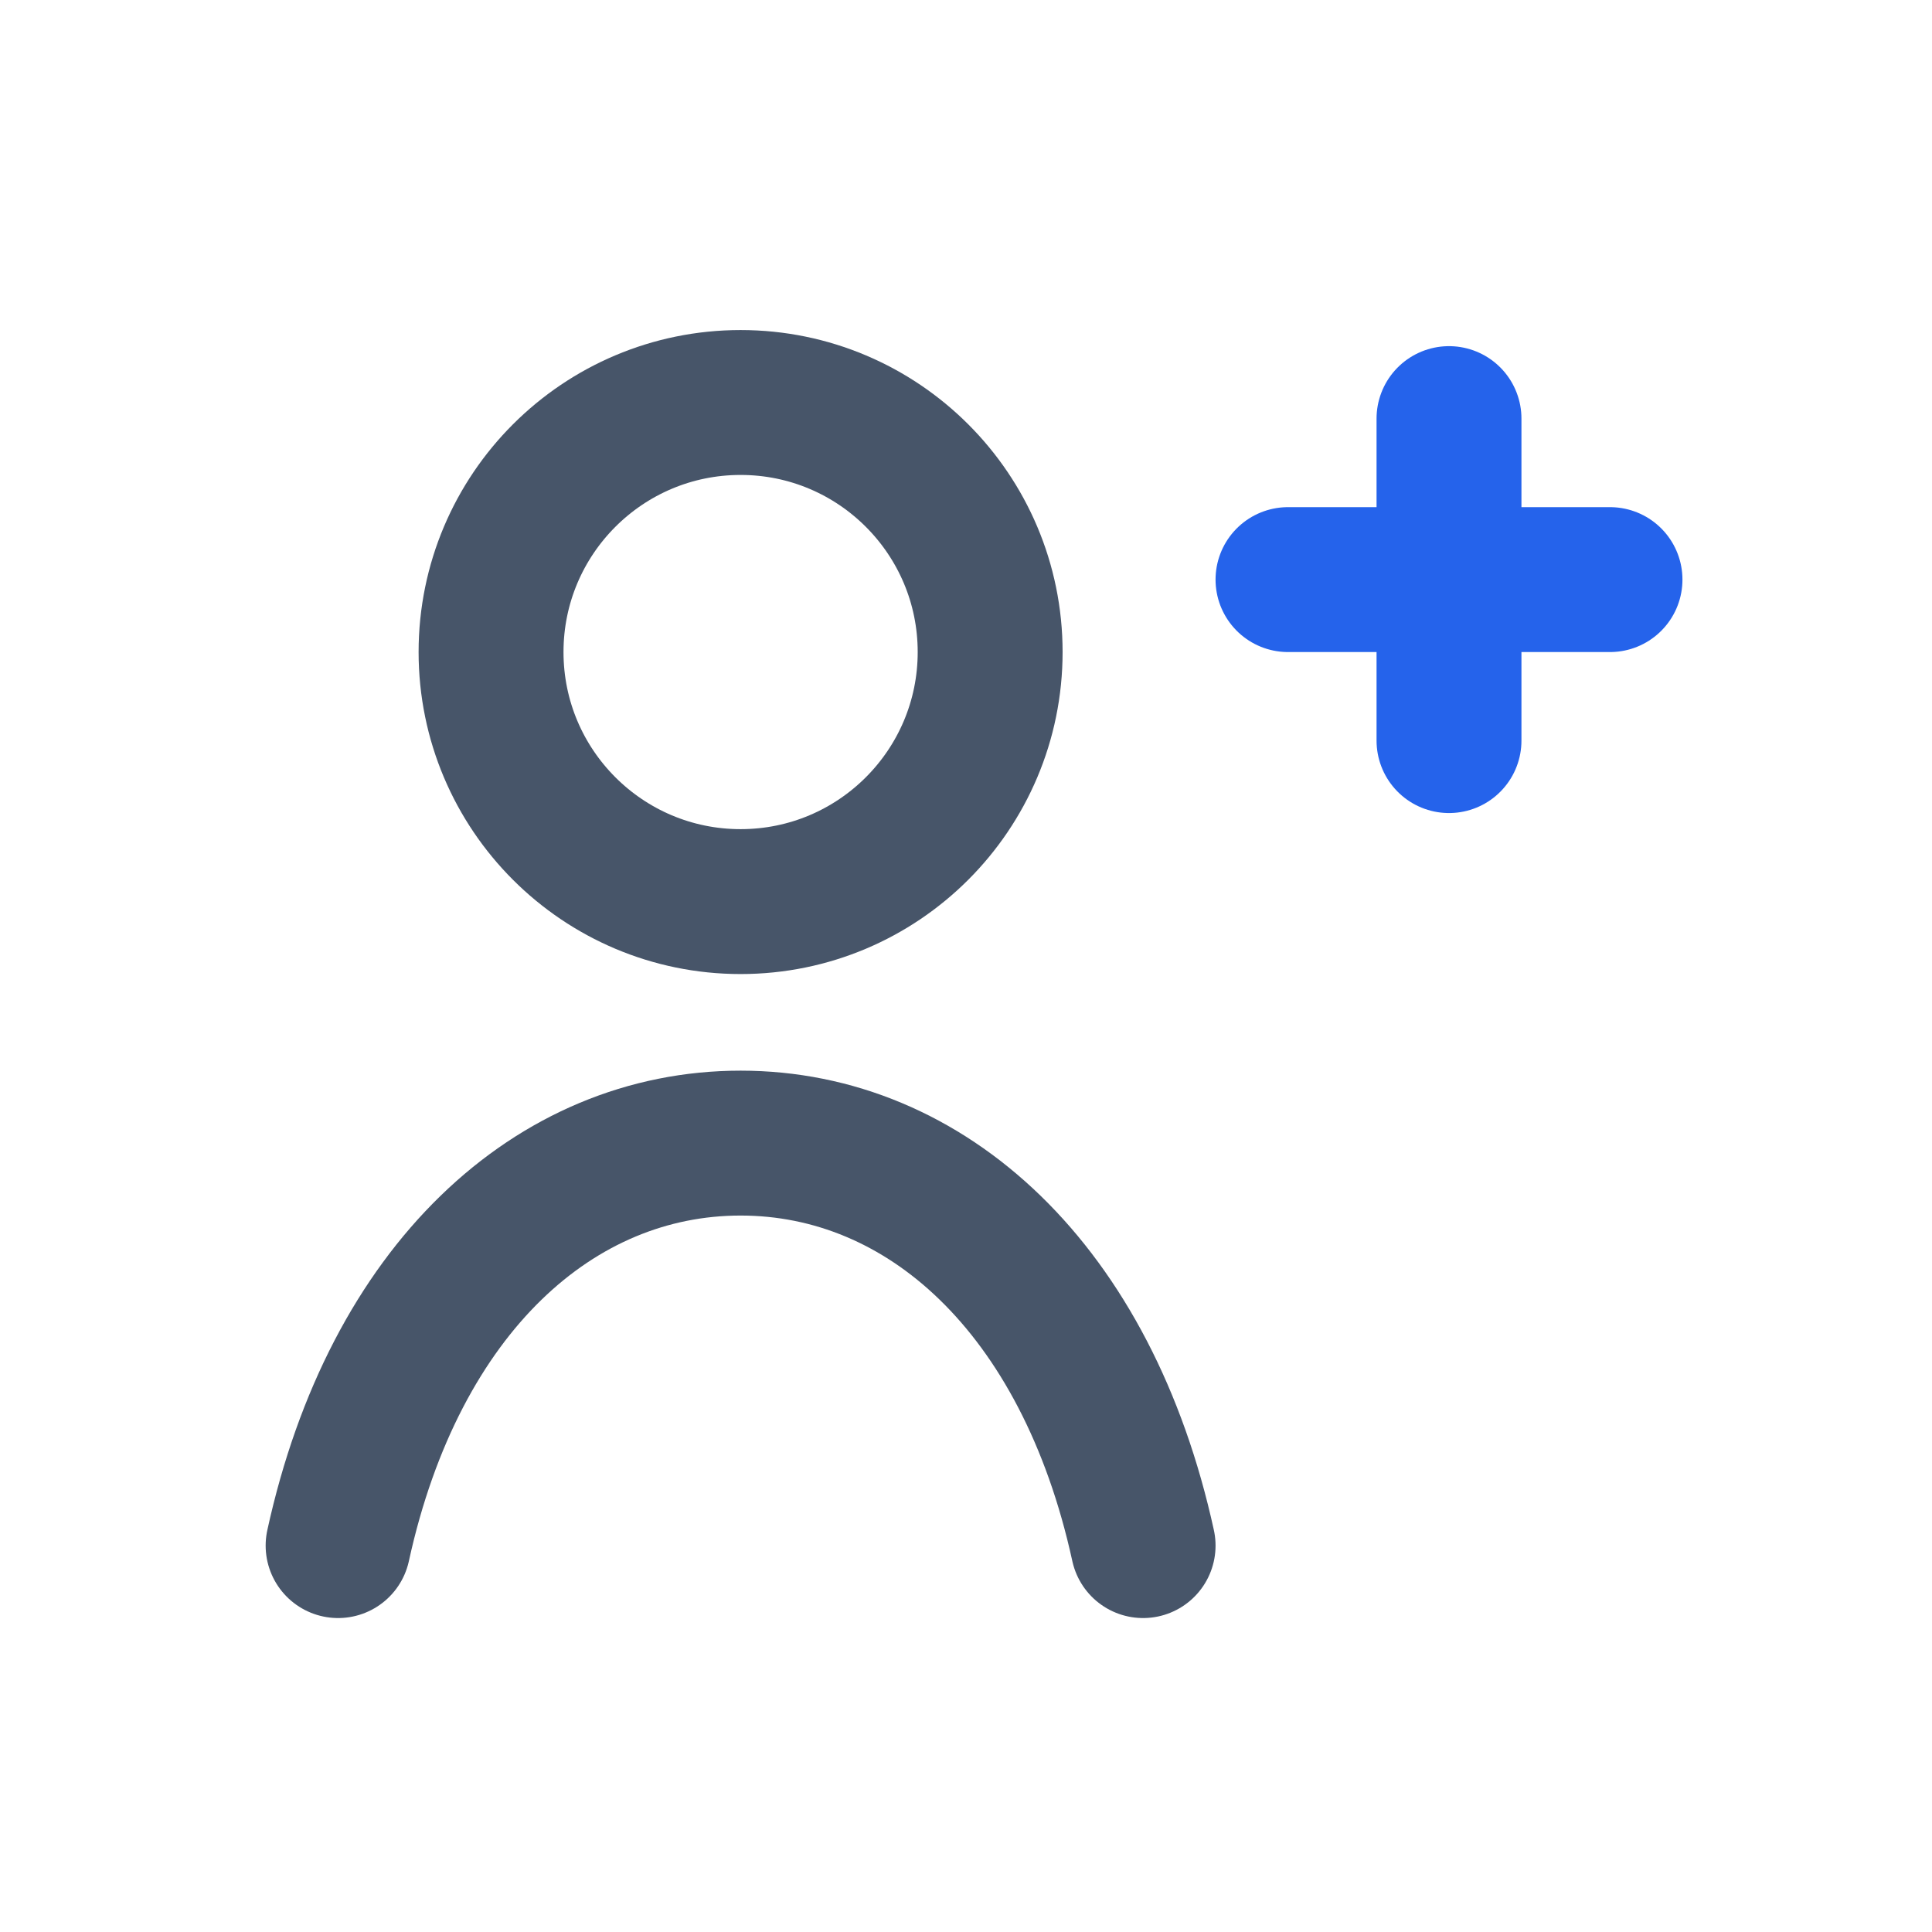
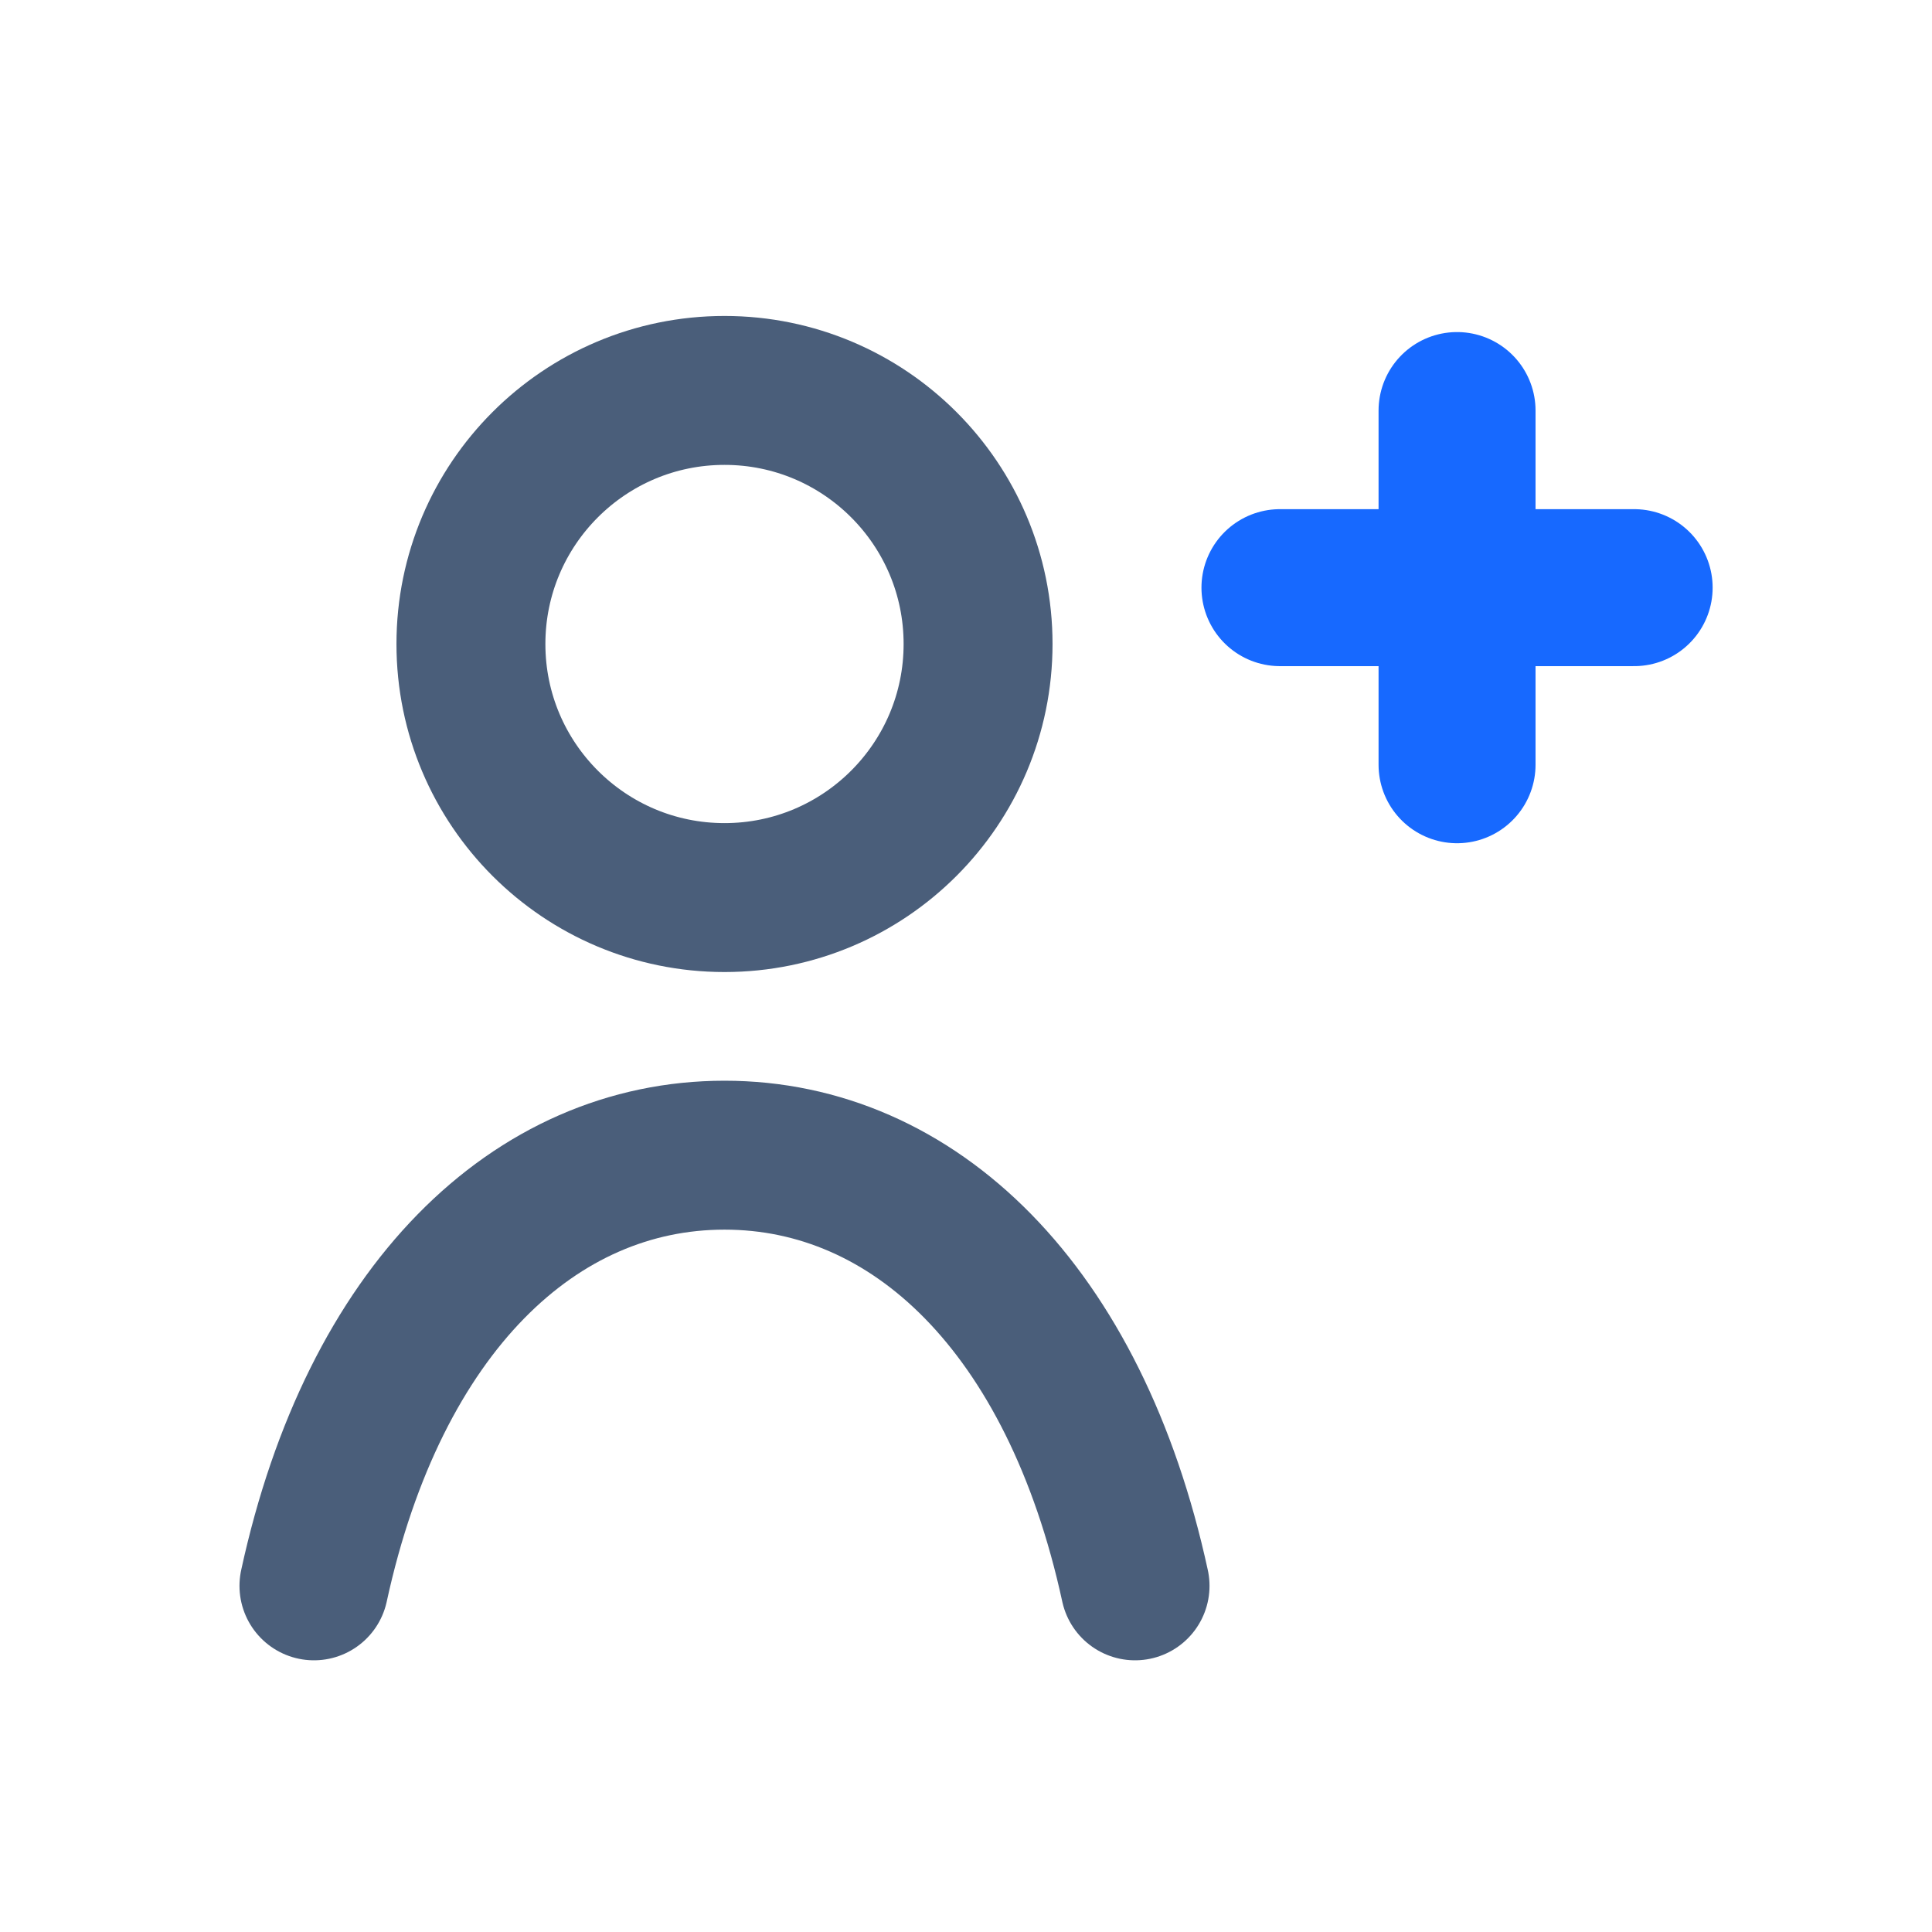
<svg xmlns="http://www.w3.org/2000/svg" viewBox="0 0 24 24" fill="none" stroke-linecap="round" stroke-linejoin="round">
-   <g stroke="#475569" stroke-width="1.8">
-     <circle cx="9.2" cy="8.1" r="3.1" />
-     <path d="M4.2 19.2c.7-3.2 2.7-5 5-5s4.3 1.8 5 5" />
-     <path d="M18 5.2v4M16 7.2h4" stroke="#2563EB" />
-   </g>
+   <circle cx="9" cy="8" r="3.15" stroke="#4A5E7A" stroke-width="1.85" />
+   <path d="M3.9 19.7c.75-3.45 2.75-5.35 5.1-5.35s4.35 1.9 5.1 5.35" stroke="#4A5E7A" stroke-width="1.85" />
+   <path d="M18.1 5.1v4.4M15.9 7.3h4.4" stroke="#1769FF" stroke-width="1.95" />
</svg>
